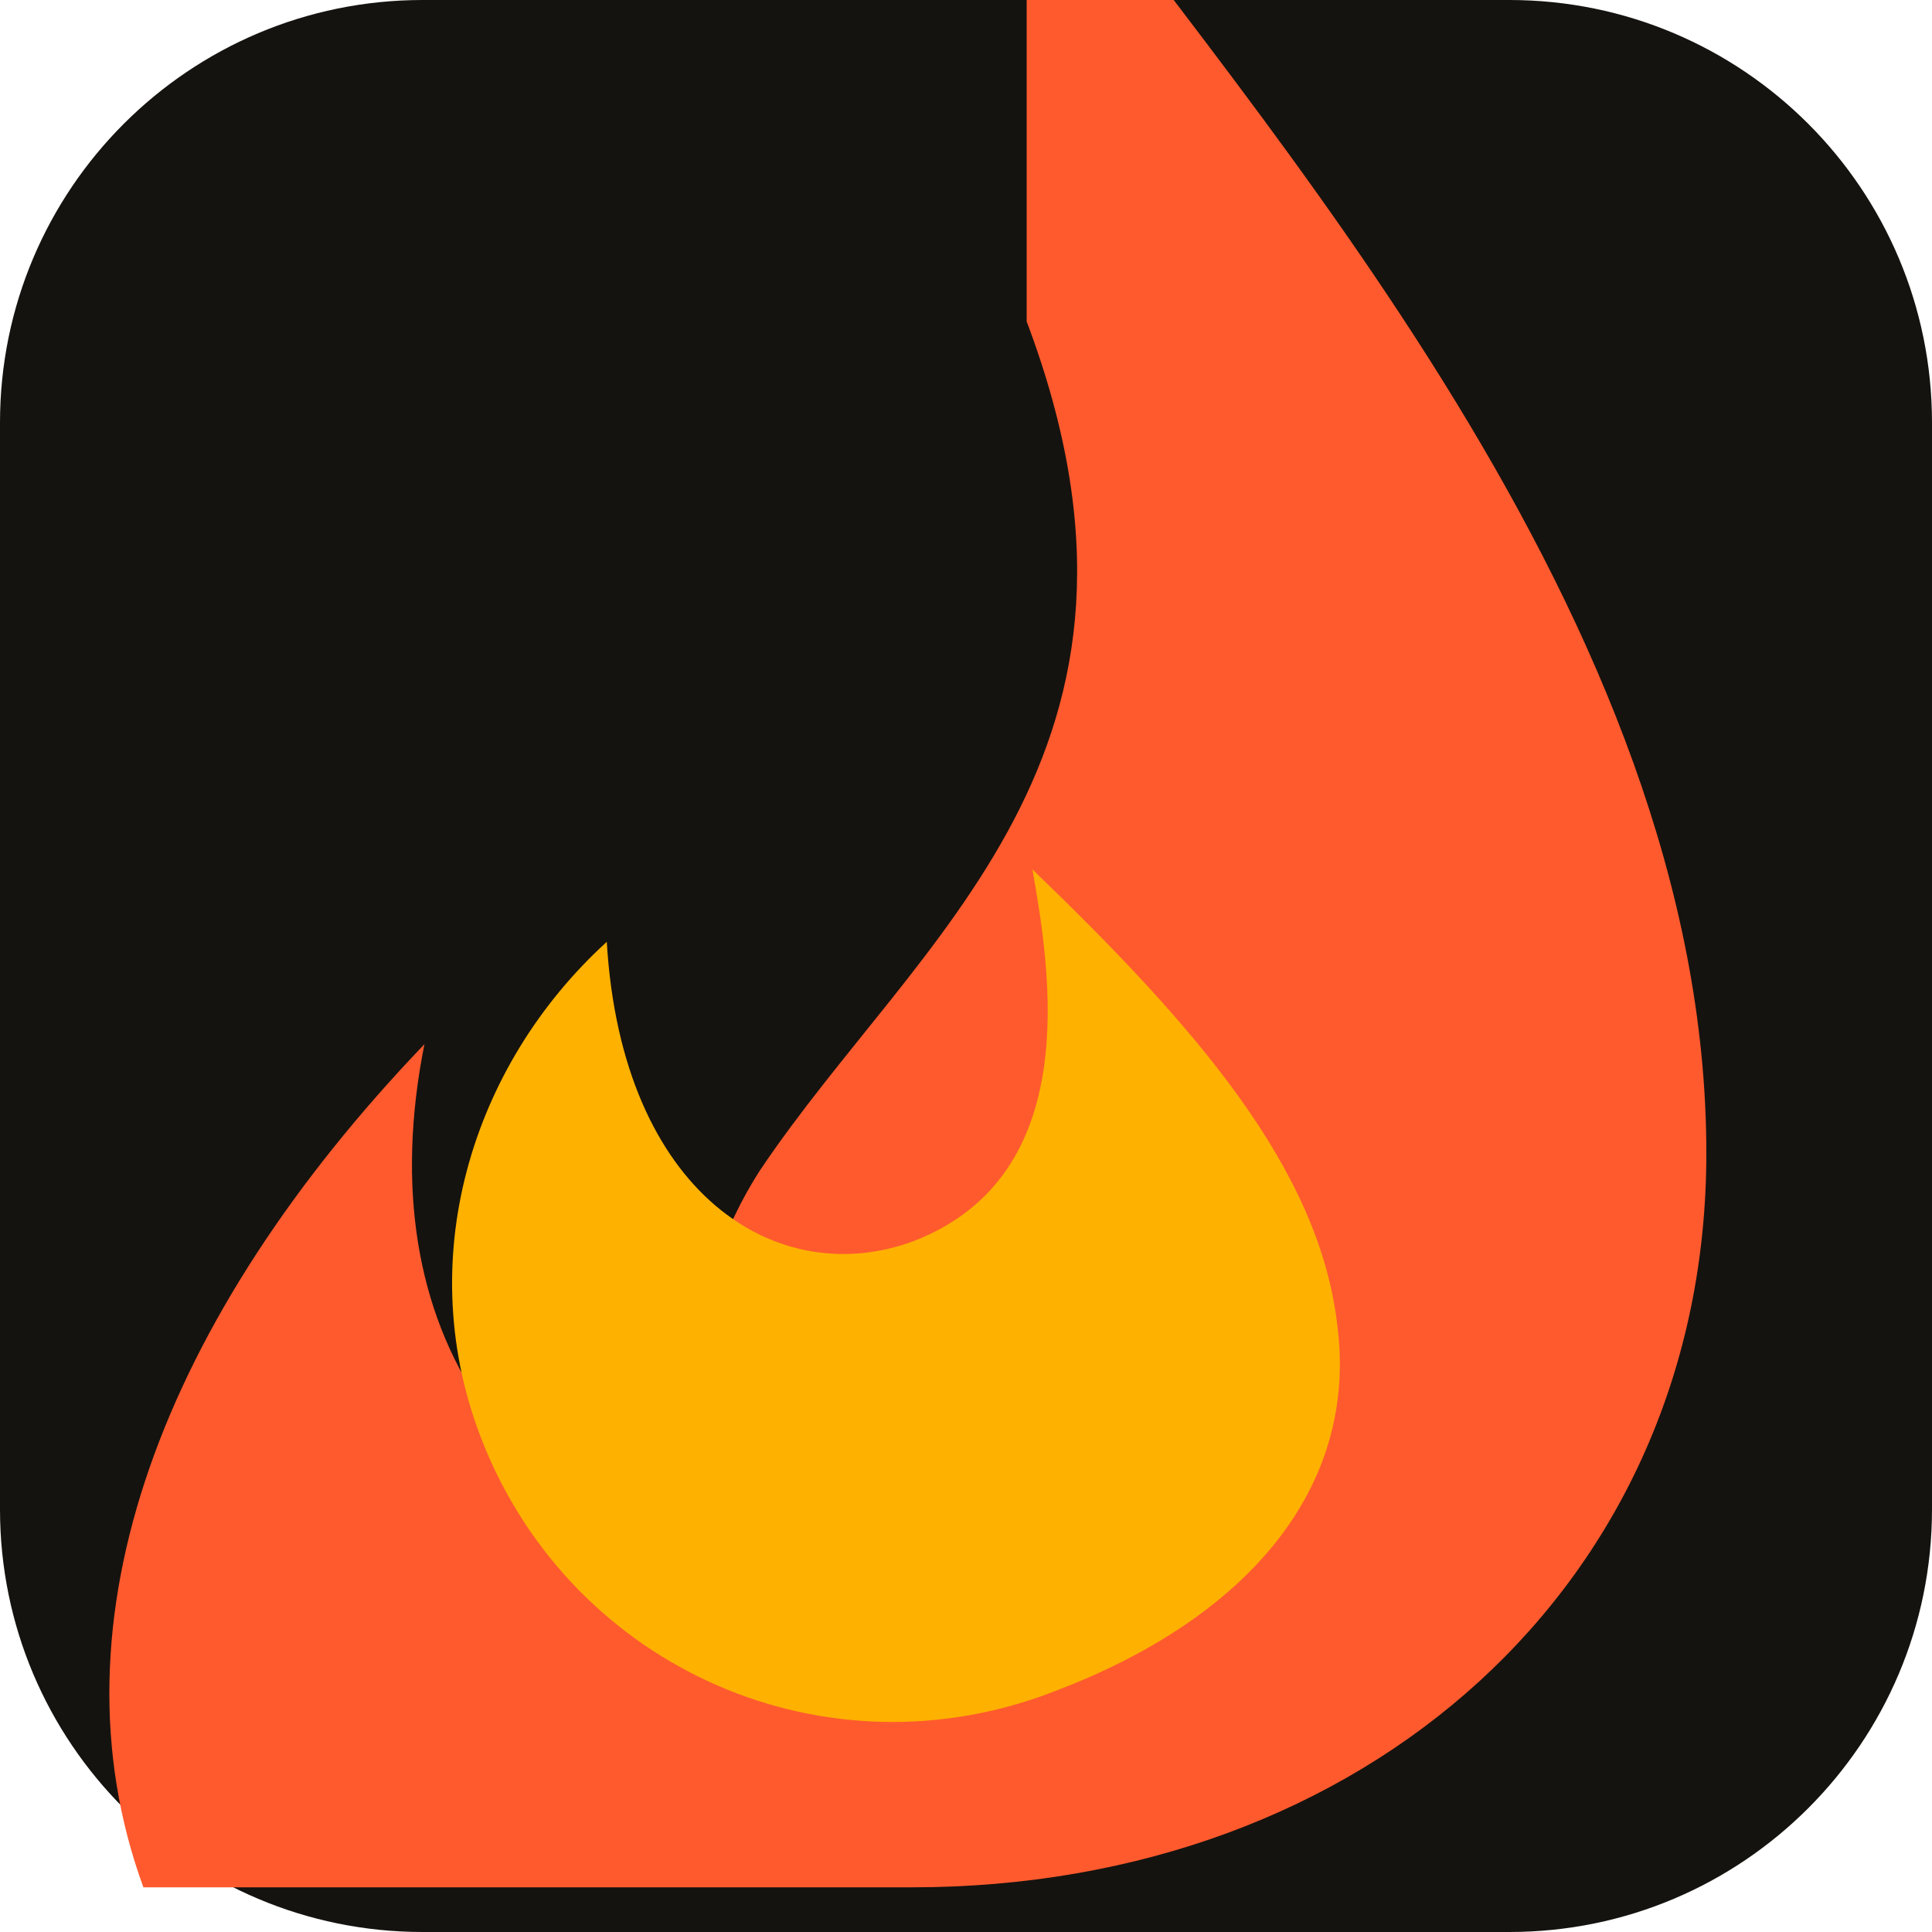
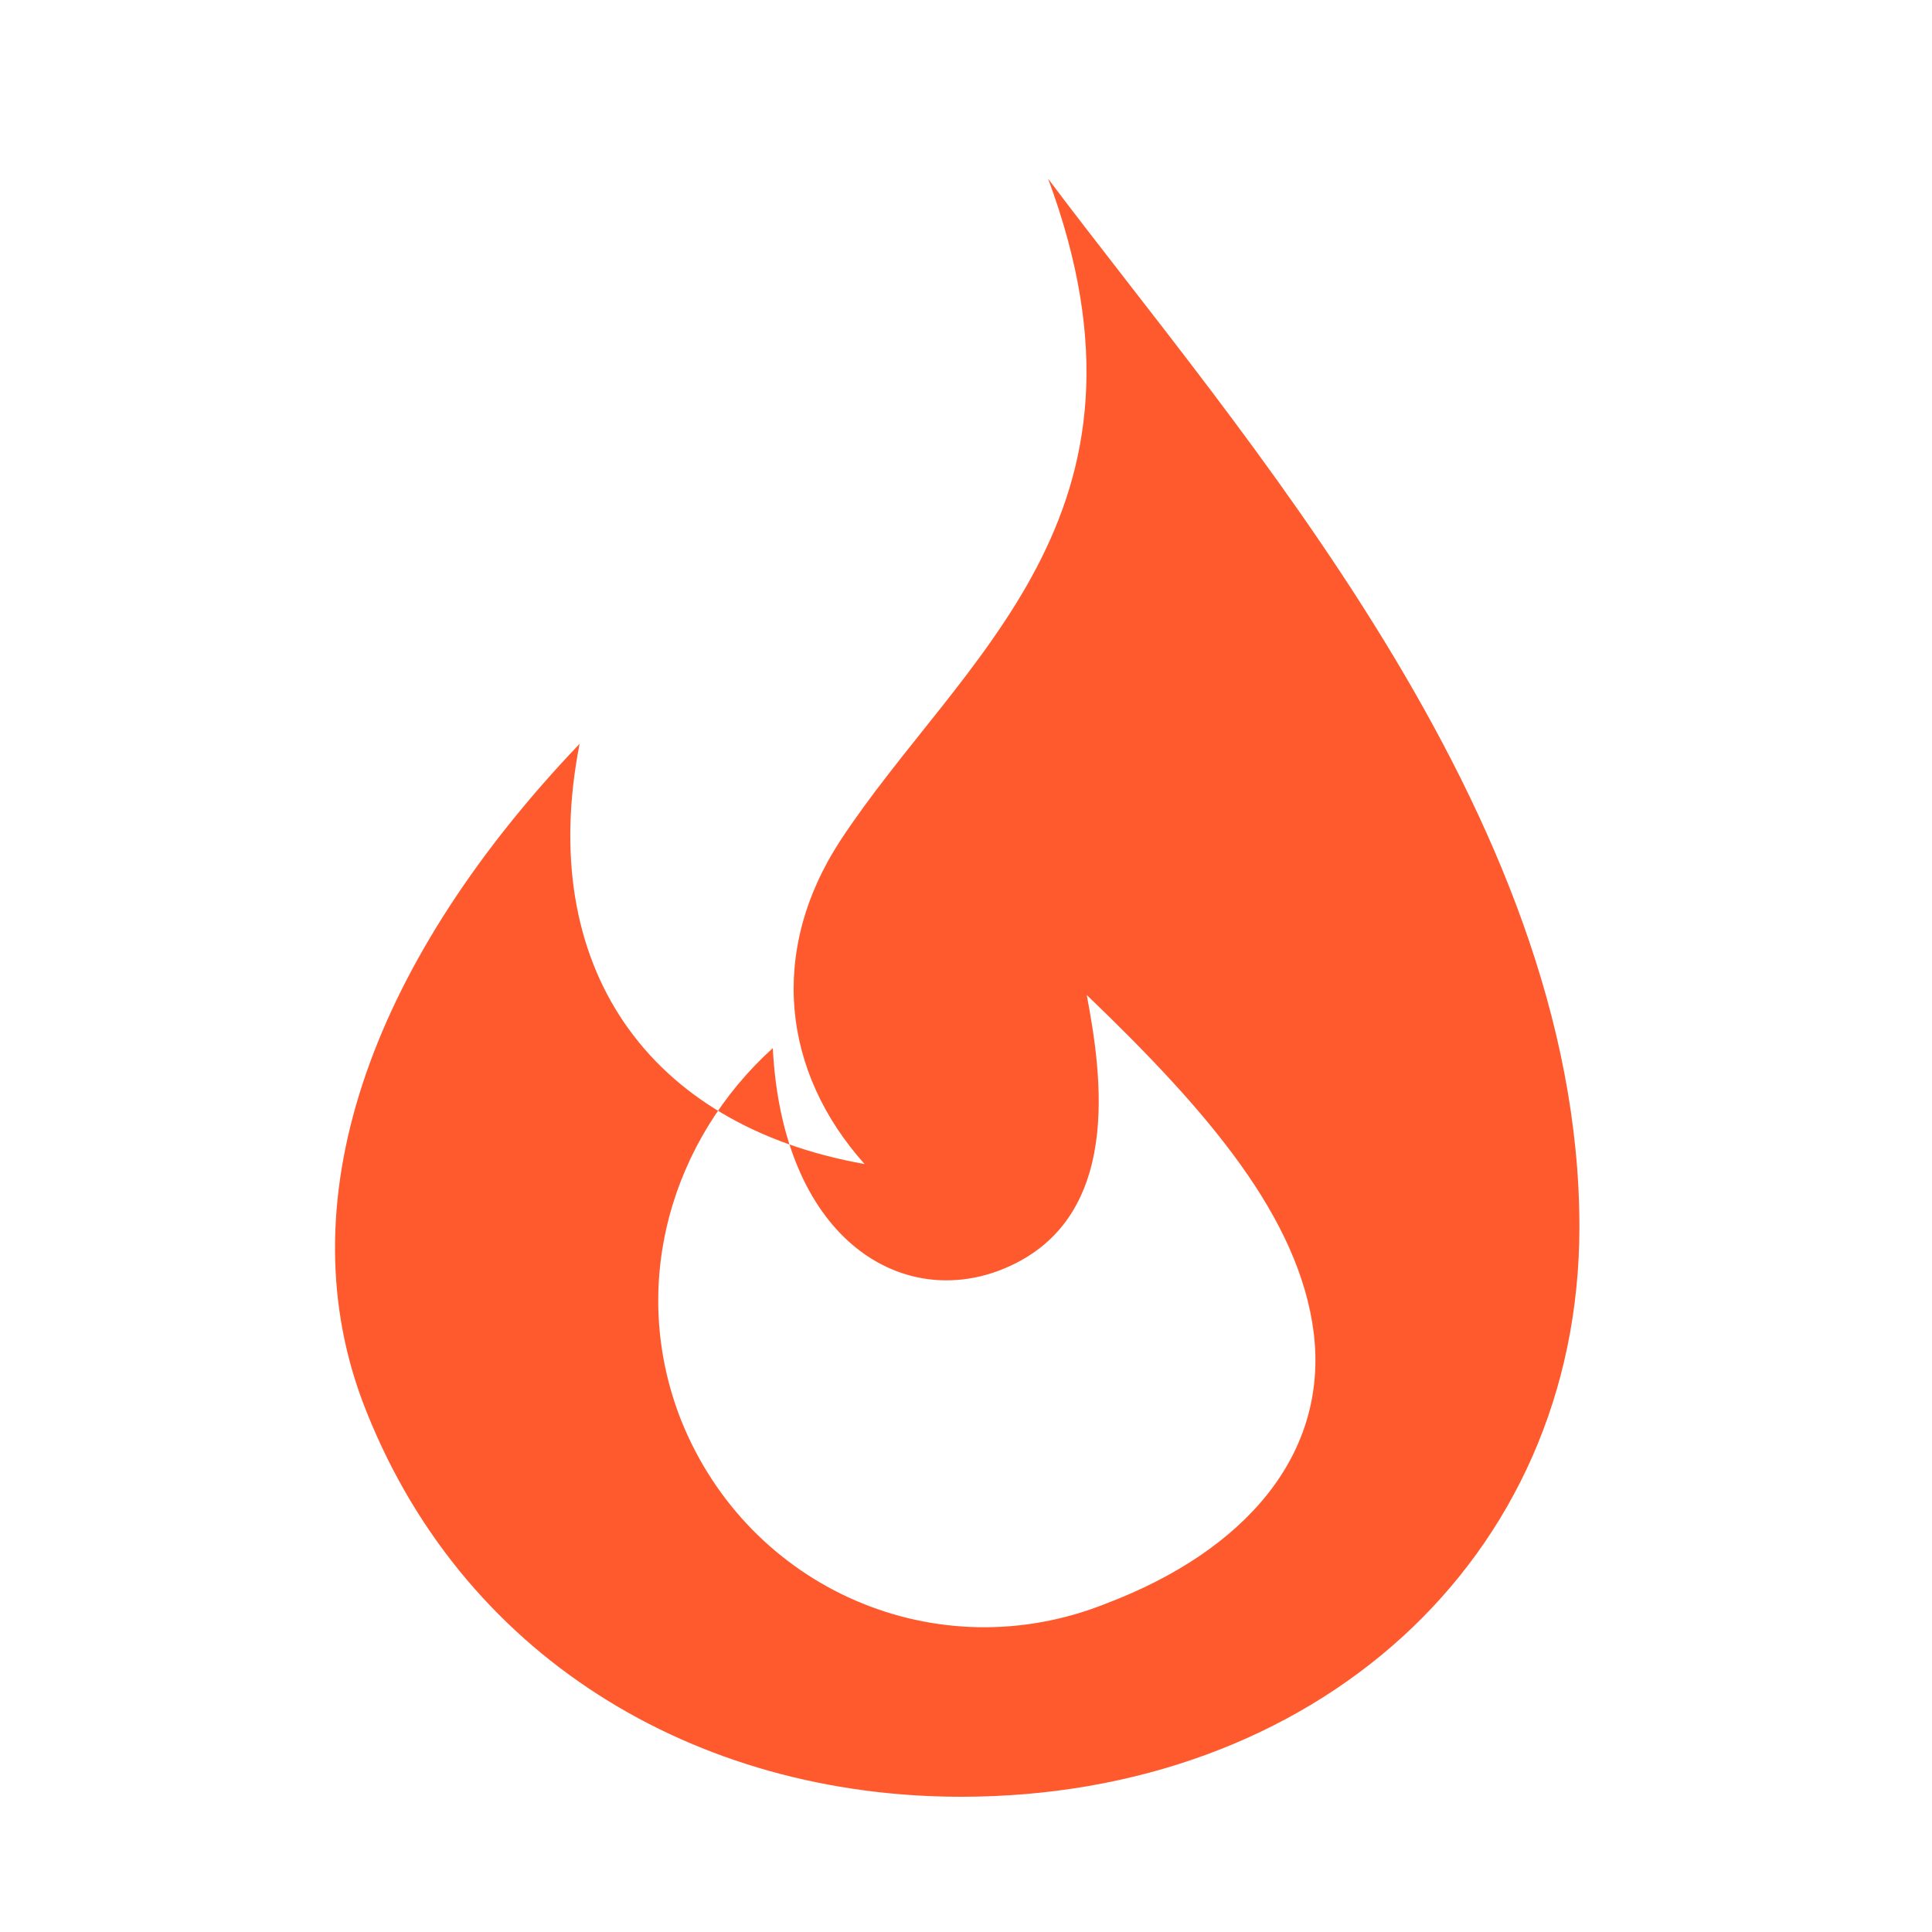
- <svg xmlns="http://www.w3.org/2000/svg" viewBox="0 0 64 64">
-   <rect width="64" height="64" rx="14" fill="#15130f" />
-   <path fill="#ff5a2e" d="M35.8 7c5.7 15.1-3.8 21.4-9.3 29.6-3.2 5-2.6 10.4 1.1 14.5-9.8-1.7-14.8-8.9-12.8-18.9C5.7 41.7 1.6 52.3 5 61.6h26.8C47.6 61.6 59.5 51 59.5 36c0-18.6-15.4-35.6-23.7-47Z" transform="translate(0 4) scale(.95)" />
-   <path fill="#ffb100" d="M35 56c-7.6 3-16-.7-19-8.2-2.4-6-.4-12.5 4.1-16.6.5 8.4 5.7 11.6 10.2 9.9 5.6-2.2 4.5-8.9 3.9-12.3 5.4 5.2 9.5 9.9 10.1 15.1.7 5.4-3 9.7-9.3 12.1Z" />
+ <svg xmlns="http://www.w3.org/2000/svg" viewBox="0 0 40 40">
+   <path fill="#ff5a2e" transform="translate(6 2)" d="M15.7 1.7c2.6 7-1.8 9.9-4.3 13.7-1.5 2.3-1.2 4.8.5 6.7-4.5-.8-6.8-4.1-5.9-8.7C1.8 17.8-.1 22.7 1.5 27c2 5.3 6.9 8.2 12.4 8.2 7.3 0 12.8-4.9 12.8-11.8 0-8.6-7.1-16.5-11-21.7Zm1.2 29.5c-3.5 1.4-7.4-.3-8.8-3.8-1.1-2.8-.2-5.8 1.9-7.7.2 3.9 2.6 5.4 4.7 4.6 2.6-1 2.1-4.1 1.8-5.7 2.5 2.4 4.4 4.6 4.7 7 .3 2.5-1.4 4.5-4.3 5.6Z" />
</svg>
